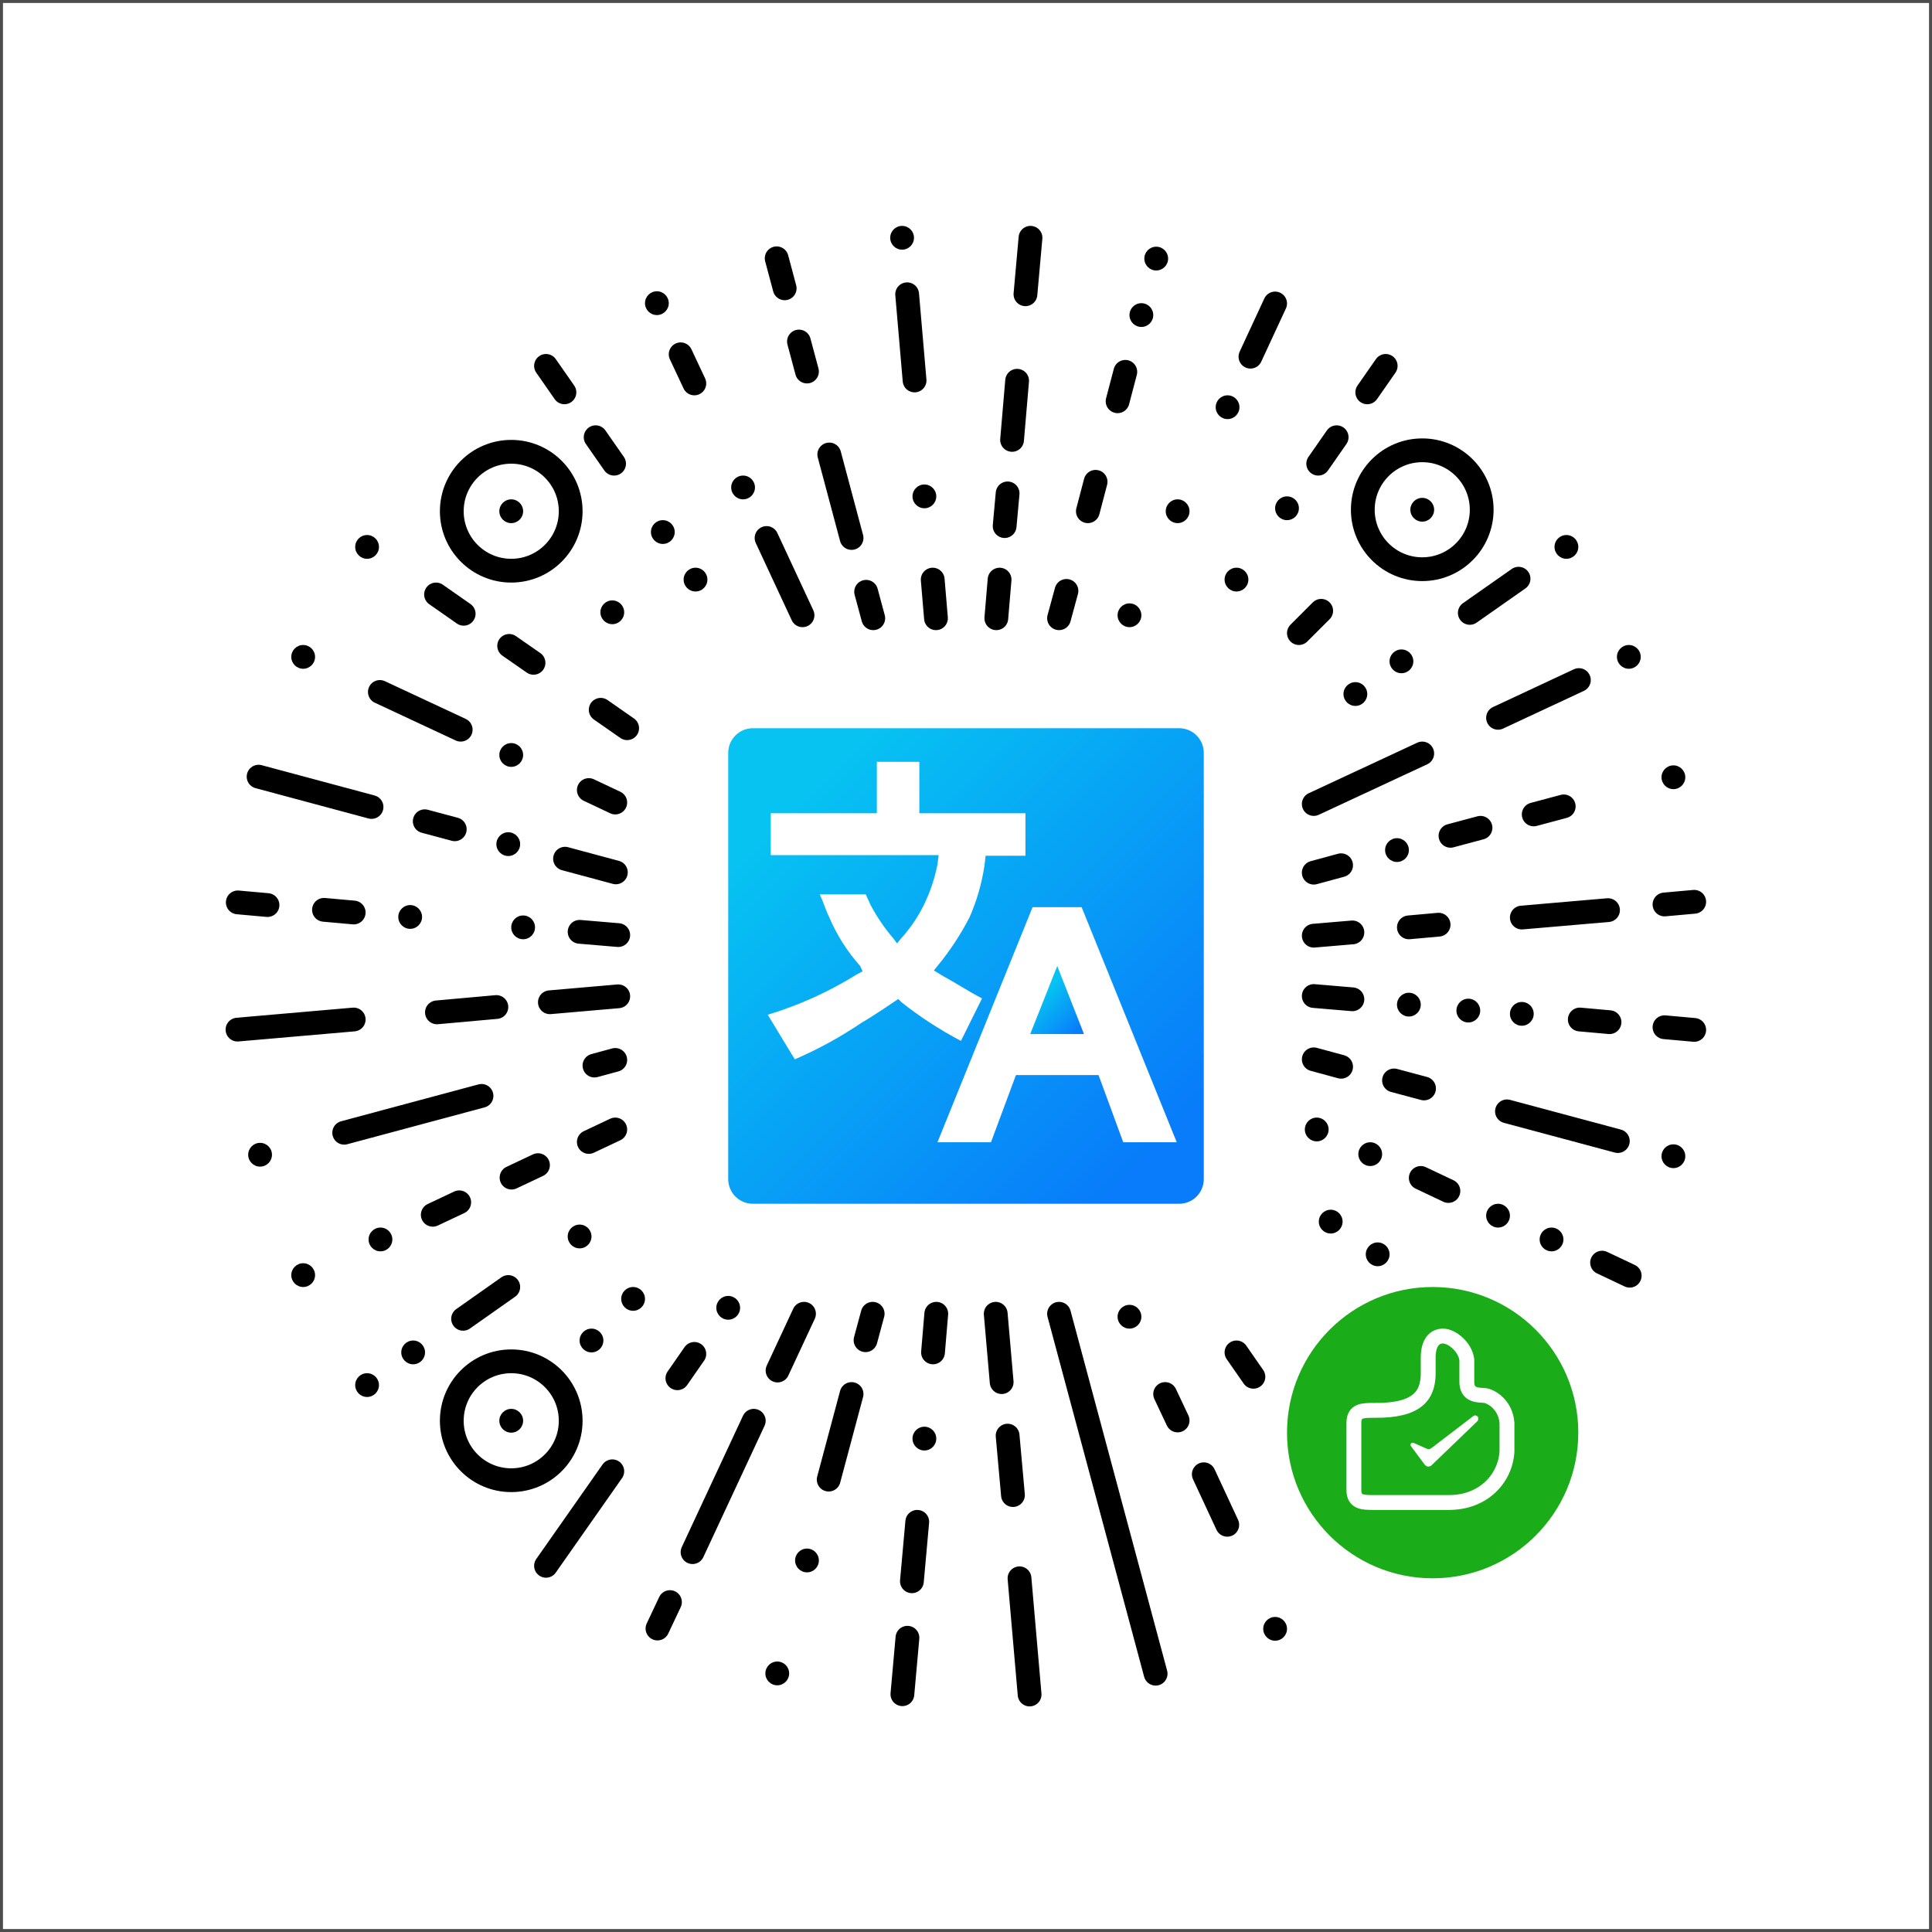
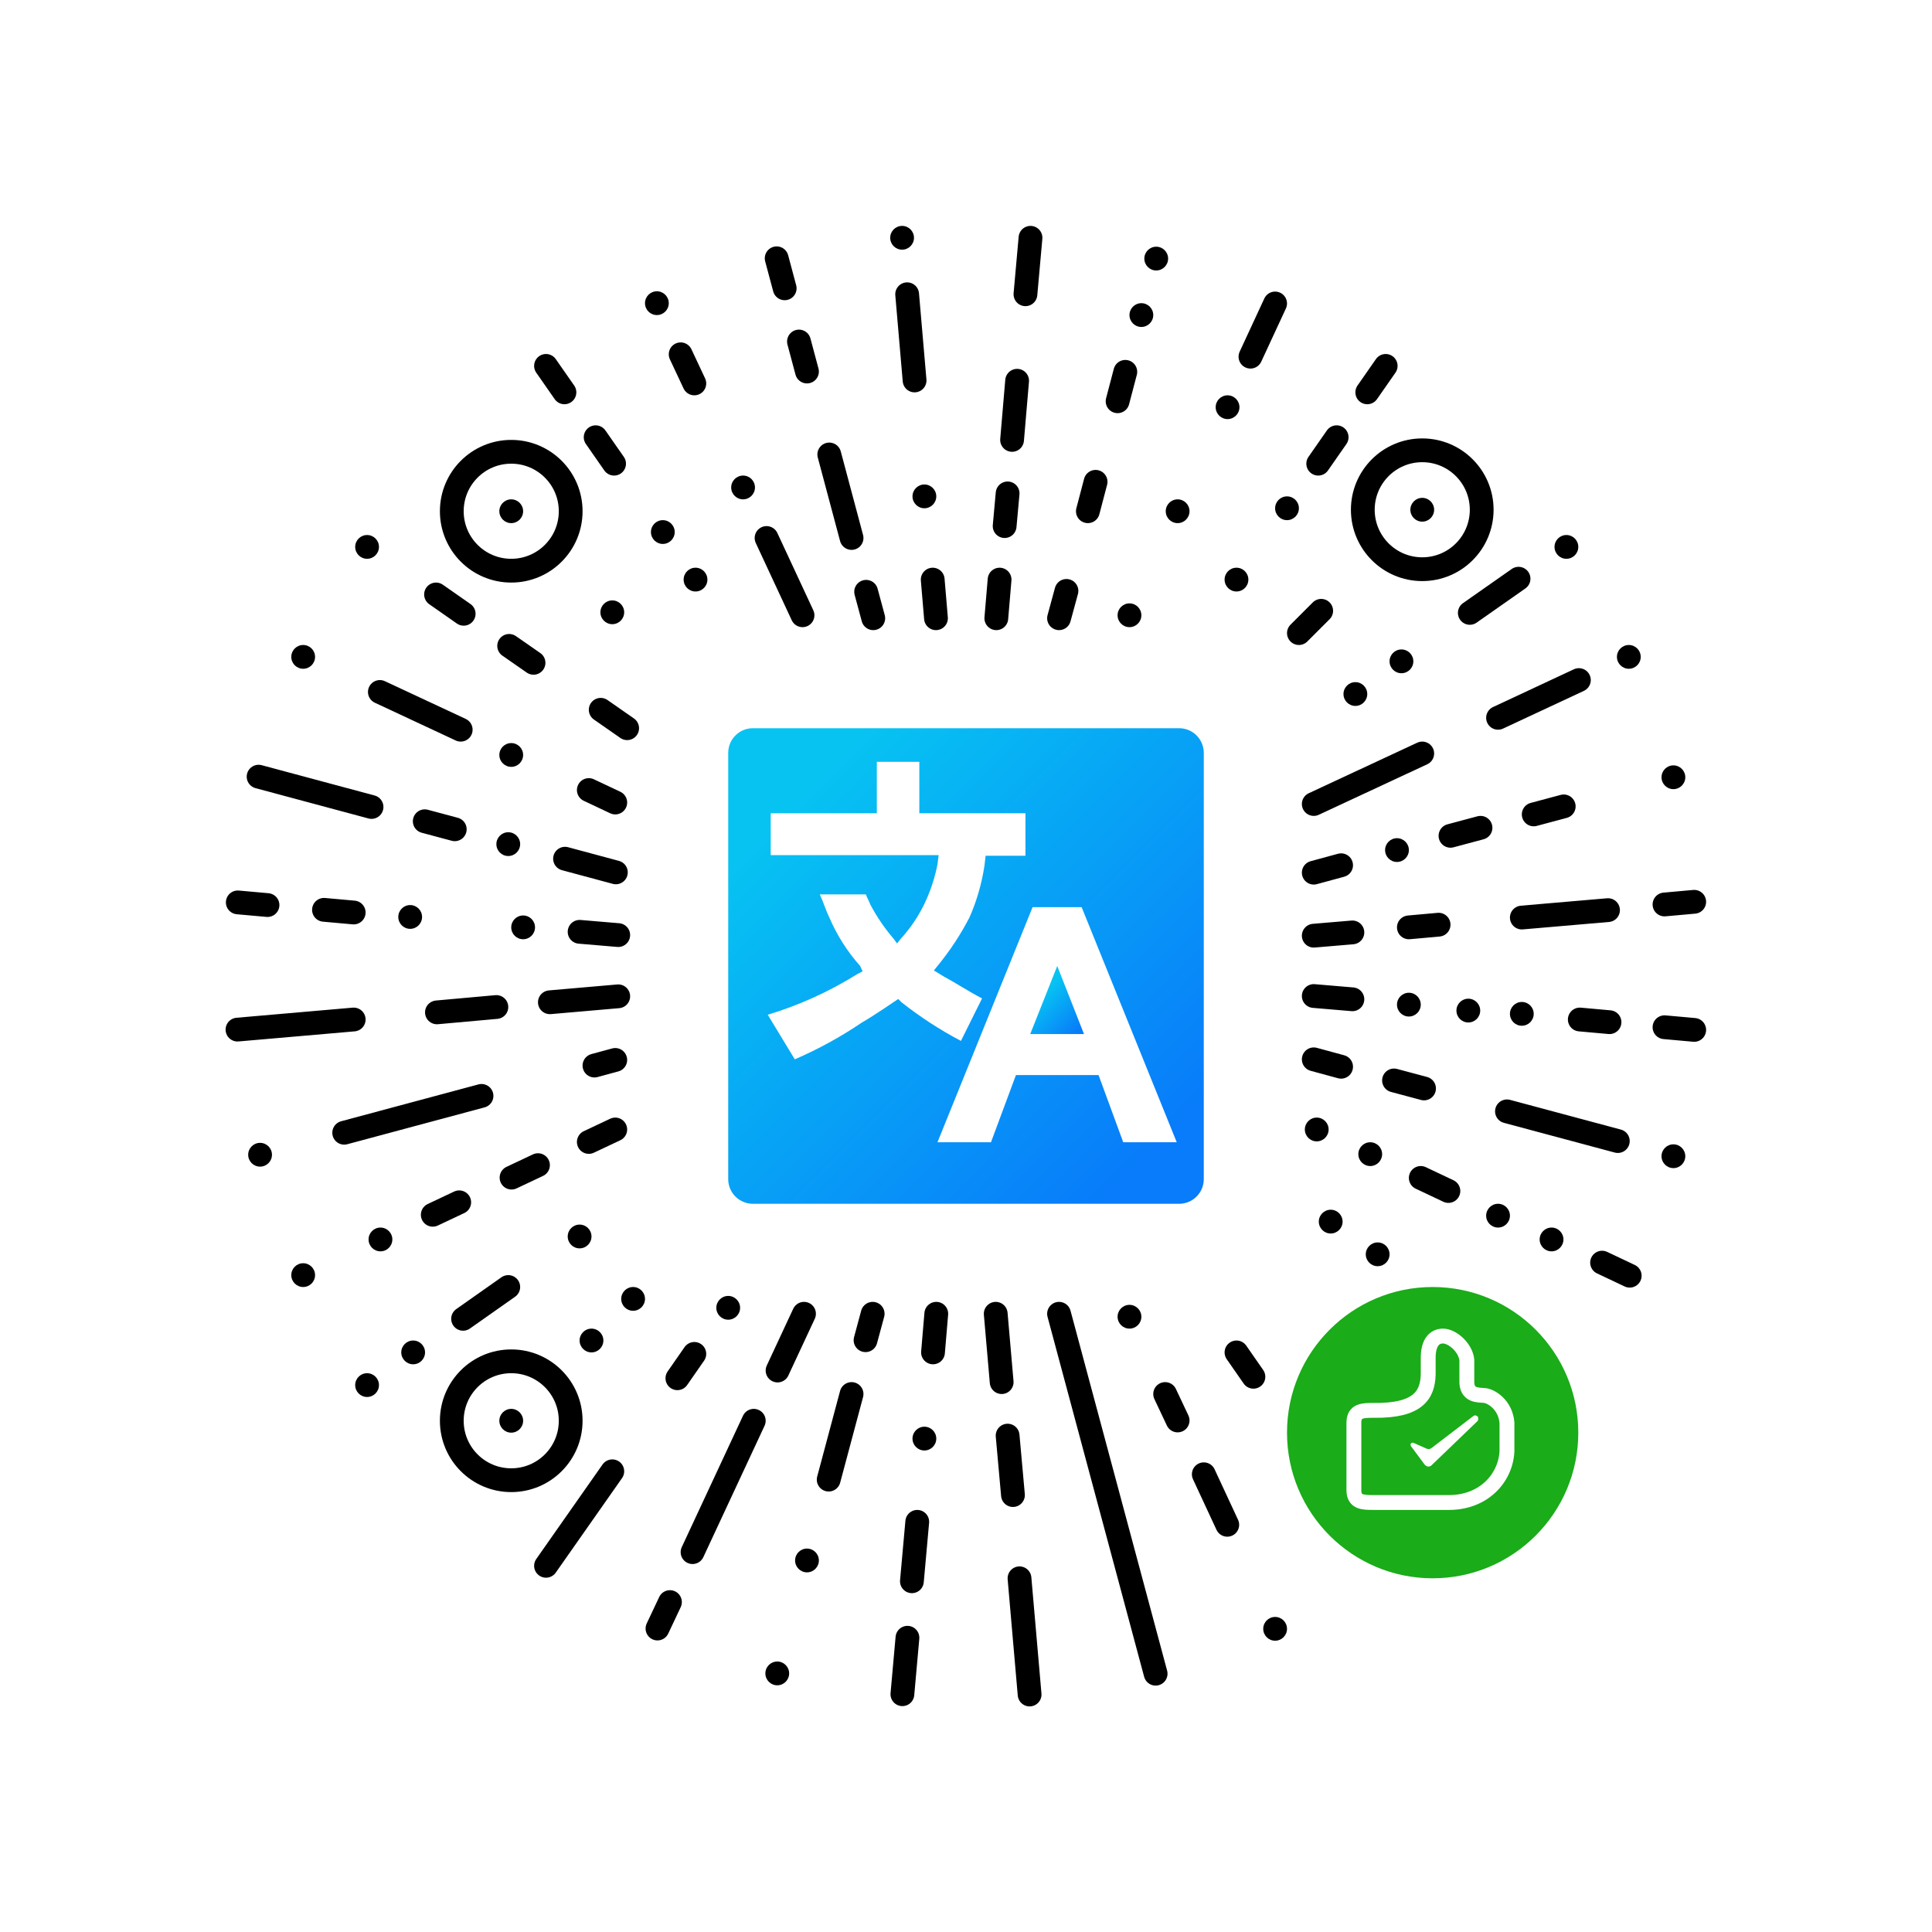
<svg xmlns="http://www.w3.org/2000/svg" xmlns:xlink="http://www.w3.org/1999/xlink" viewBox="0 0 650 650" width="200" height="200">
  <defs>
    <linearGradient id="linearGradient_1" x1="242.83" y1="242.83" x2="391.61" y2="391.61" gradientUnits="userSpaceOnUse">
      <stop offset="0.17" stop-color="#07c3f2" />
      <stop offset="0.97" stop-color="#087cfa" />
    </linearGradient>
    <linearGradient id="linearGradient_2" x1="347.23" y1="332.53" x2="362.55" y2="347.85" xlink:href="#linearGradient_1" />
  </defs>
-   <rect x="0" y="0" width="650" height="650" fill="#fff" stroke="#4d4d4d" stroke-width="2" />
+   <rect x="0" y="0" width="650" height="650" fill="#fff" />
  <g id="Dots">
    <circle cx="199" cy="451" r="4" />
    <circle cx="213" cy="437" r="4" />
    <circle cx="123.5" cy="466" r="4" />
    <circle cx="245" cy="440" r="4" />
    <circle cx="139" cy="455" r="4" />
    <circle cx="195" cy="416" r="4" />
    <circle cx="102" cy="221" r="4" />
    <circle cx="123.5" cy="184" r="4" />
    <circle cx="206" cy="206" r="4" />
    <circle cx="234" cy="195" r="4" />
    <circle cx="223" cy="179" r="4" />
    <circle cx="250" cy="164" r="4" />
    <circle cx="303.5" cy="80" r="4" />
    <circle cx="380" cy="207" r="4" />
    <circle cx="396.2" cy="172" r="4" />
    <circle cx="413" cy="137" r="4" />
    <circle cx="416" cy="195" r="4" />
    <circle cx="456" cy="233.5" r="4" />
    <circle cx="470" cy="286" r="4" />
    <circle cx="494" cy="340" r="4" />
    <circle cx="474" cy="338" r="4" />
    <circle cx="563" cy="389" r="4" />
    <circle cx="512" cy="341.1" r="4" />
    <circle cx="563" cy="261.5" r="4" />
    <circle cx="548" cy="221" r="4" />
    <circle cx="471.5" cy="222.5" r="4" />
    <circle cx="527" cy="184" r="4" />
    <circle cx="433" cy="171" r="4" />
    <circle cx="389" cy="87" r="4" />
    <circle cx="384" cy="106" r="4" />
    <circle cx="311" cy="167" r="4" />
    <circle cx="221" cy="102" r="4" />
    <circle cx="172" cy="254" r="4" />
    <circle cx="171" cy="284" r="4" />
    <circle cx="176" cy="312" r="4" />
    <circle cx="138" cy="308.5" r="4" />
    <circle cx="102" cy="429" r="4" />
    <circle cx="271.5" cy="525" r="4" />
    <circle cx="311" cy="484" r="4" />
    <circle cx="380" cy="443" r="4" />
    <circle cx="463.5" cy="422" r="4" />
    <circle cx="447.7" cy="411" r="4" />
    <circle cx="443" cy="380" r="4" />
    <circle cx="461" cy="388.3" r="4" />
    <circle cx="504" cy="409" r="4" />
    <circle cx="522" cy="417" r="4" />
    <circle cx="429" cy="548" r="4" />
    <circle cx="261.5" cy="563" r="4" />
    <circle cx="87.5" cy="388.5" r="4" />
    <circle cx="128" cy="417" r="4" />
  </g>
  <g id="Lines">
    <line x1="171" y1="433" x2="155.8" y2="443.7" fill="none" stroke="#000" stroke-linecap="round" stroke-miterlimit="10" stroke-width="8" />
    <line x1="156" y1="206.5" x2="146.7" y2="200" fill="none" stroke="#000" stroke-linecap="round" stroke-miterlimit="10" stroke-width="8" />
    <line x1="179.5" y1="223" x2="171.3" y2="217.3" fill="none" stroke="#000" stroke-linecap="round" stroke-miterlimit="10" stroke-width="8" />
    <line x1="211" y1="245" x2="202.1" y2="238.8" fill="none" stroke="#000" stroke-linecap="round" stroke-miterlimit="10" stroke-width="8" />
    <line x1="155" y1="245.5" x2="127.8" y2="232.8" fill="none" stroke="#000" stroke-linecap="round" stroke-miterlimit="10" stroke-width="8" />
    <line x1="207" y1="270" x2="198.1" y2="265.8" fill="none" stroke="#000" stroke-linecap="round" stroke-miterlimit="10" stroke-width="8" />
    <line x1="125" y1="271.5" x2="87" y2="261.3" fill="none" stroke="#000" stroke-linecap="round" stroke-miterlimit="10" stroke-width="8" />
    <line x1="153" y1="279" x2="142.9" y2="276.3" fill="none" stroke="#000" stroke-linecap="round" stroke-miterlimit="10" stroke-width="8" />
    <line x1="207.2" y1="293.5" x2="190.1" y2="288.9" fill="none" stroke="#000" stroke-linecap="round" stroke-miterlimit="10" stroke-width="8" />
    <line x1="208" y1="314.6" x2="195" y2="313.5" fill="none" stroke="#000" stroke-linecap="round" stroke-miterlimit="10" stroke-width="8" />
    <line x1="119" y1="307" x2="109" y2="306.1" fill="none" stroke="#000" stroke-linecap="round" stroke-miterlimit="10" stroke-width="8" />
    <line x1="90" y1="304.5" x2="80" y2="303.6" fill="none" stroke="#000" stroke-linecap="round" stroke-miterlimit="10" stroke-width="8" />
    <line x1="208" y1="335.2" x2="185" y2="337.2" fill="none" stroke="#000" stroke-linecap="round" stroke-miterlimit="10" stroke-width="8" />
    <line x1="167" y1="338.8" x2="147" y2="340.6" fill="none" stroke="#000" stroke-linecap="round" stroke-miterlimit="10" stroke-width="8" />
    <line x1="119" y1="343" x2="79.9" y2="346.4" fill="none" stroke="#000" stroke-linecap="round" stroke-miterlimit="10" stroke-width="8" />
    <line x1="162" y1="368.7" x2="115.8" y2="381.1" fill="none" stroke="#000" stroke-linecap="round" stroke-miterlimit="10" stroke-width="8" />
    <line x1="207" y1="356.6" x2="200" y2="358.5" fill="none" stroke="#000" stroke-linecap="round" stroke-miterlimit="10" stroke-width="8" />
    <line x1="154.5" y1="404.5" x2="145.6" y2="408.7" fill="none" stroke="#000" stroke-linecap="round" stroke-miterlimit="10" stroke-width="8" />
    <line x1="181" y1="392" x2="172.1" y2="396.2" fill="none" stroke="#000" stroke-linecap="round" stroke-miterlimit="10" stroke-width="8" />
    <line x1="207" y1="380" x2="198.1" y2="384.2" fill="none" stroke="#000" stroke-linecap="round" stroke-miterlimit="10" stroke-width="8" />
    <line x1="233.6" y1="455.5" x2="227.9" y2="463.7" fill="none" stroke="#000" stroke-linecap="round" stroke-miterlimit="10" stroke-width="8" />
    <line x1="206" y1="495" x2="183.7" y2="526.8" fill="none" stroke="#000" stroke-linecap="round" stroke-miterlimit="10" stroke-width="8" />
    <line x1="270.5" y1="442" x2="261.6" y2="461.1" fill="none" stroke="#000" stroke-linecap="round" stroke-miterlimit="10" stroke-width="8" />
    <line x1="253.6" y1="478" x2="233" y2="522.2" fill="none" stroke="#000" stroke-linecap="round" stroke-miterlimit="10" stroke-width="8" />
    <line x1="225.4" y1="539" x2="221.2" y2="547.9" fill="none" stroke="#000" stroke-linecap="round" stroke-miterlimit="10" stroke-width="8" />
    <line x1="286.5" y1="469" x2="278.8" y2="497.8" fill="none" stroke="#000" stroke-linecap="round" stroke-miterlimit="10" stroke-width="8" />
    <line x1="293.6" y1="442" x2="291.2" y2="450.9" fill="none" stroke="#000" stroke-linecap="round" stroke-miterlimit="10" stroke-width="8" />
    <line x1="315" y1="442" x2="313.9" y2="455" fill="none" stroke="#000" stroke-linecap="round" stroke-miterlimit="10" stroke-width="8" />
    <line x1="308.6" y1="512" x2="306.8" y2="532" fill="none" stroke="#000" stroke-linecap="round" stroke-miterlimit="10" stroke-width="8" />
    <line x1="305.3" y1="551" x2="303.6" y2="570" fill="none" stroke="#000" stroke-linecap="round" stroke-miterlimit="10" stroke-width="8" />
    <line x1="335" y1="442" x2="337" y2="465" fill="none" stroke="#000" stroke-linecap="round" stroke-miterlimit="10" stroke-width="8" />
    <line x1="339" y1="483" x2="340.8" y2="503" fill="none" stroke="#000" stroke-linecap="round" stroke-miterlimit="10" stroke-width="8" />
    <line x1="343" y1="531" x2="346.4" y2="570.1" fill="none" stroke="#000" stroke-linecap="round" stroke-miterlimit="10" stroke-width="8" />
    <line x1="356.3" y1="442" x2="388.8" y2="563.1" fill="none" stroke="#000" stroke-linecap="round" stroke-miterlimit="10" stroke-width="8" />
    <line x1="392" y1="469" x2="396.2" y2="477.9" fill="none" stroke="#000" stroke-linecap="round" stroke-miterlimit="10" stroke-width="8" />
    <line x1="405" y1="496" x2="412.9" y2="513" fill="none" stroke="#000" stroke-linecap="round" stroke-miterlimit="10" stroke-width="8" />
    <line x1="416" y1="455" x2="421.7" y2="463.2" fill="none" stroke="#000" stroke-linecap="round" stroke-miterlimit="10" stroke-width="8" />
    <line x1="206.6" y1="156" x2="200.4" y2="147.1" fill="none" stroke="#000" stroke-linecap="round" stroke-miterlimit="10" stroke-width="8" />
    <line x1="233.6" y1="129" x2="229" y2="119.2" fill="none" stroke="#000" stroke-linecap="round" stroke-miterlimit="10" stroke-width="8" />
    <line x1="189.9" y1="132" x2="183.7" y2="123.1" fill="none" stroke="#000" stroke-linecap="round" stroke-miterlimit="10" stroke-width="8" />
    <line x1="270" y1="207" x2="257.9" y2="181" fill="none" stroke="#000" stroke-linecap="round" stroke-miterlimit="10" stroke-width="8" />
    <line x1="264" y1="97" x2="261.3" y2="86.9" fill="none" stroke="#000" stroke-linecap="round" stroke-miterlimit="10" stroke-width="8" />
    <line x1="271.5" y1="125" x2="268.8" y2="114.9" fill="none" stroke="#000" stroke-linecap="round" stroke-miterlimit="10" stroke-width="8" />
    <line x1="286.5" y1="181" x2="279" y2="152.9" fill="none" stroke="#000" stroke-linecap="round" stroke-miterlimit="10" stroke-width="8" />
    <line x1="293.8" y1="208" x2="291.4" y2="199.1" fill="none" stroke="#000" stroke-linecap="round" stroke-miterlimit="10" stroke-width="8" />
    <line x1="307.7" y1="128" x2="305.2" y2="99" fill="none" stroke="#000" stroke-linecap="round" stroke-miterlimit="10" stroke-width="8" />
    <line x1="314.9" y1="208" x2="313.8" y2="195" fill="none" stroke="#000" stroke-linecap="round" stroke-miterlimit="10" stroke-width="8" />
    <line x1="345" y1="99" x2="346.7" y2="80" fill="none" stroke="#000" stroke-linecap="round" stroke-miterlimit="10" stroke-width="8" />
    <line x1="340.5" y1="148" x2="342.2" y2="128.1" fill="none" stroke="#000" stroke-linecap="round" stroke-miterlimit="10" stroke-width="8" />
    <line x1="338" y1="177" x2="339" y2="166" fill="none" stroke="#000" stroke-linecap="round" stroke-miterlimit="10" stroke-width="8" />
    <line x1="335.2" y1="208" x2="336.3" y2="195" fill="none" stroke="#000" stroke-linecap="round" stroke-miterlimit="10" stroke-width="8" />
    <line x1="366" y1="172" x2="368.6" y2="162.1" fill="none" stroke="#000" stroke-linecap="round" stroke-miterlimit="10" stroke-width="8" />
    <line x1="376" y1="135" x2="378.6" y2="125.1" fill="none" stroke="#000" stroke-linecap="round" stroke-miterlimit="10" stroke-width="8" />
    <line x1="356.3" y1="208" x2="358.8" y2="198.8" fill="none" stroke="#000" stroke-linecap="round" stroke-miterlimit="10" stroke-width="8" />
    <line x1="420.7" y1="120" x2="429" y2="102.1" fill="none" stroke="#000" stroke-linecap="round" stroke-miterlimit="10" stroke-width="8" />
    <line x1="443.5" y1="156" x2="449.7" y2="147.1" fill="none" stroke="#000" stroke-linecap="round" stroke-miterlimit="10" stroke-width="8" />
    <line x1="460" y1="132" x2="466.2" y2="123.1" fill="none" stroke="#000" stroke-linecap="round" stroke-miterlimit="10" stroke-width="8" />
    <line x1="437" y1="213" x2="444.5" y2="205.5" fill="none" stroke="#000" stroke-linecap="round" stroke-miterlimit="10" stroke-width="8" />
    <line x1="494.5" y1="206.2" x2="510.9" y2="194.7" fill="none" stroke="#000" stroke-linecap="round" stroke-miterlimit="10" stroke-width="8" />
    <line x1="442" y1="270.5" x2="478.5" y2="253.5" fill="none" stroke="#000" stroke-linecap="round" stroke-miterlimit="10" stroke-width="8" />
    <line x1="504" y1="241.5" x2="531.2" y2="228.8" fill="none" stroke="#000" stroke-linecap="round" stroke-miterlimit="10" stroke-width="8" />
    <line x1="442" y1="293.6" x2="451.2" y2="291.1" fill="none" stroke="#000" stroke-linecap="round" stroke-miterlimit="10" stroke-width="8" />
    <line x1="488" y1="281.2" x2="498.1" y2="278.5" fill="none" stroke="#000" stroke-linecap="round" stroke-miterlimit="10" stroke-width="8" />
    <line x1="516" y1="274" x2="526.1" y2="271.3" fill="none" stroke="#000" stroke-linecap="round" stroke-miterlimit="10" stroke-width="8" />
    <line x1="442" y1="314.8" x2="455" y2="313.7" fill="none" stroke="#000" stroke-linecap="round" stroke-miterlimit="10" stroke-width="8" />
    <line x1="442" y1="335.1" x2="455" y2="336.2" fill="none" stroke="#000" stroke-linecap="round" stroke-miterlimit="10" stroke-width="8" />
    <line x1="474" y1="312" x2="484" y2="311.1" fill="none" stroke="#000" stroke-linecap="round" stroke-miterlimit="10" stroke-width="8" />
    <line x1="531.5" y1="343" x2="541.5" y2="343.9" fill="none" stroke="#000" stroke-linecap="round" stroke-miterlimit="10" stroke-width="8" />
    <line x1="560" y1="345.6" x2="570" y2="346.5" fill="none" stroke="#000" stroke-linecap="round" stroke-miterlimit="10" stroke-width="8" />
    <line x1="560" y1="304.3" x2="570" y2="303.4" fill="none" stroke="#000" stroke-linecap="round" stroke-miterlimit="10" stroke-width="8" />
    <line x1="512" y1="308.7" x2="541" y2="306.2" fill="none" stroke="#000" stroke-linecap="round" stroke-miterlimit="10" stroke-width="8" />
    <line x1="442" y1="356.4" x2="451.2" y2="358.9" fill="none" stroke="#000" stroke-linecap="round" stroke-miterlimit="10" stroke-width="8" />
    <line x1="469" y1="363.5" x2="479.1" y2="366.2" fill="none" stroke="#000" stroke-linecap="round" stroke-miterlimit="10" stroke-width="8" />
    <line x1="507" y1="373.9" x2="544.3" y2="383.9" fill="none" stroke="#000" stroke-linecap="round" stroke-miterlimit="10" stroke-width="8" />
    <line x1="478" y1="396.3" x2="487.3" y2="400.7" fill="none" stroke="#000" stroke-linecap="round" stroke-miterlimit="10" stroke-width="8" />
    <line x1="539" y1="424.8" x2="548.3" y2="429.2" fill="none" stroke="#000" stroke-linecap="round" stroke-miterlimit="10" stroke-width="8" />
  </g>
  <g id="Pointer">
    <circle cx="172" cy="478" r="4" />
    <circle cx="172" cy="478" r="20" fill="none" stroke="#000" stroke-miterlimit="10" stroke-width="8" />
  </g>
  <g id="Pointer-2">
    <circle cx="478.5" cy="171.5" r="4" />
    <circle cx="478.5" cy="171.5" r="20" fill="none" stroke="#000" stroke-miterlimit="10" stroke-width="8" />
  </g>
  <g id="Pointer-3">
    <circle cx="172" cy="172" r="4" />
    <circle cx="172" cy="172" r="20" fill="none" stroke="#000" stroke-miterlimit="10" stroke-width="8" />
  </g>
  <g id="WeChat_Pay">
    <circle cx="482" cy="482" r="49" fill="#1aac19" />
    <path d="M497.2,476.6l-.3-.2a1.1,1.1,0,0,0-.8-.2l-.4.2-14.1,10.8-.6.3a1.7,1.7,0,0,1-1-.1l-4.5-2h-.4c-.4.1-.6.4-.5.7v.3l4.9,6.6h.1a1.4,1.4,0,0,0,1.2.4l.5-.2h.1l15.7-15.1a1.1,1.1,0,0,0,.2-1A.8.8,0,0,0,497.2,476.6Z" fill="#fff" />
    <path d="M487.5,505.5H462.3c-3.8,0-6.8,0-6.8-4.2V478.7c0-4.2,3-4.2,6.8-4.2,14.8.2,18-5.2,18.2-12v-6c.1-4.7,2-7,5-7s7.5,3.7,8,8v7c-.2,5.2,3.9,4.8,6,5s7,3,7.5,9.2v9.6C506.5,497.5,499,505.5,487.5,505.5Z" fill="none" stroke="#fff" stroke-linecap="round" stroke-linejoin="round" stroke-width="5" />
  </g>
  <g id="Icon">
    <path d="M396.7,245H253.3a8.3,8.3,0,0,0-8.3,8.3V396.7a8.3,8.3,0,0,0,8.3,8.3H396.7a8.3,8.3,0,0,0,8.3-8.3V253.3A8.3,8.3,0,0,0,396.7,245Zm-94.5,91.1s-8.3,5.7-12.2,7.9a137.7,137.7,0,0,1-22.6,12.4l-9.1-15a125,125,0,0,0,30-13.6l1.9-1-.8-1.8a59.9,59.9,0,0,1-10.5-16.6c-1.1-2.2-1.9-5-3.1-7.5h15.5c.4,1.1,1.1,2.3,1.5,3.4a62.4,62.4,0,0,0,7.9,11.6l1.1,1.5,1.2-1.5a48.5,48.5,0,0,0,7.9-11.6,55,55,0,0,0,4.5-13.5l.4-3.1H259.3V273.6H295V256.3h14.3v17.3H345v14.3H331.6l-.4,3.4a68.7,68.7,0,0,1-5,17.3A92.9,92.9,0,0,1,315.4,325l-1.2,1.5,3.1,1.9c4.1,2.2,8.3,5,13.1,7.5l-7.1,14.3a129.2,129.2,0,0,1-20-13Zm75.7,48.2-8.3-22.6H341.8l-8.4,22.6h-18l32-79.1h16.5l32,79.1Z" fill="url(#linearGradient_1)" />
    <polygon points="346.6 347.9 364.7 347.9 355.7 325 346.6 347.9" fill="url(#linearGradient_2)" />
  </g>
</svg>
